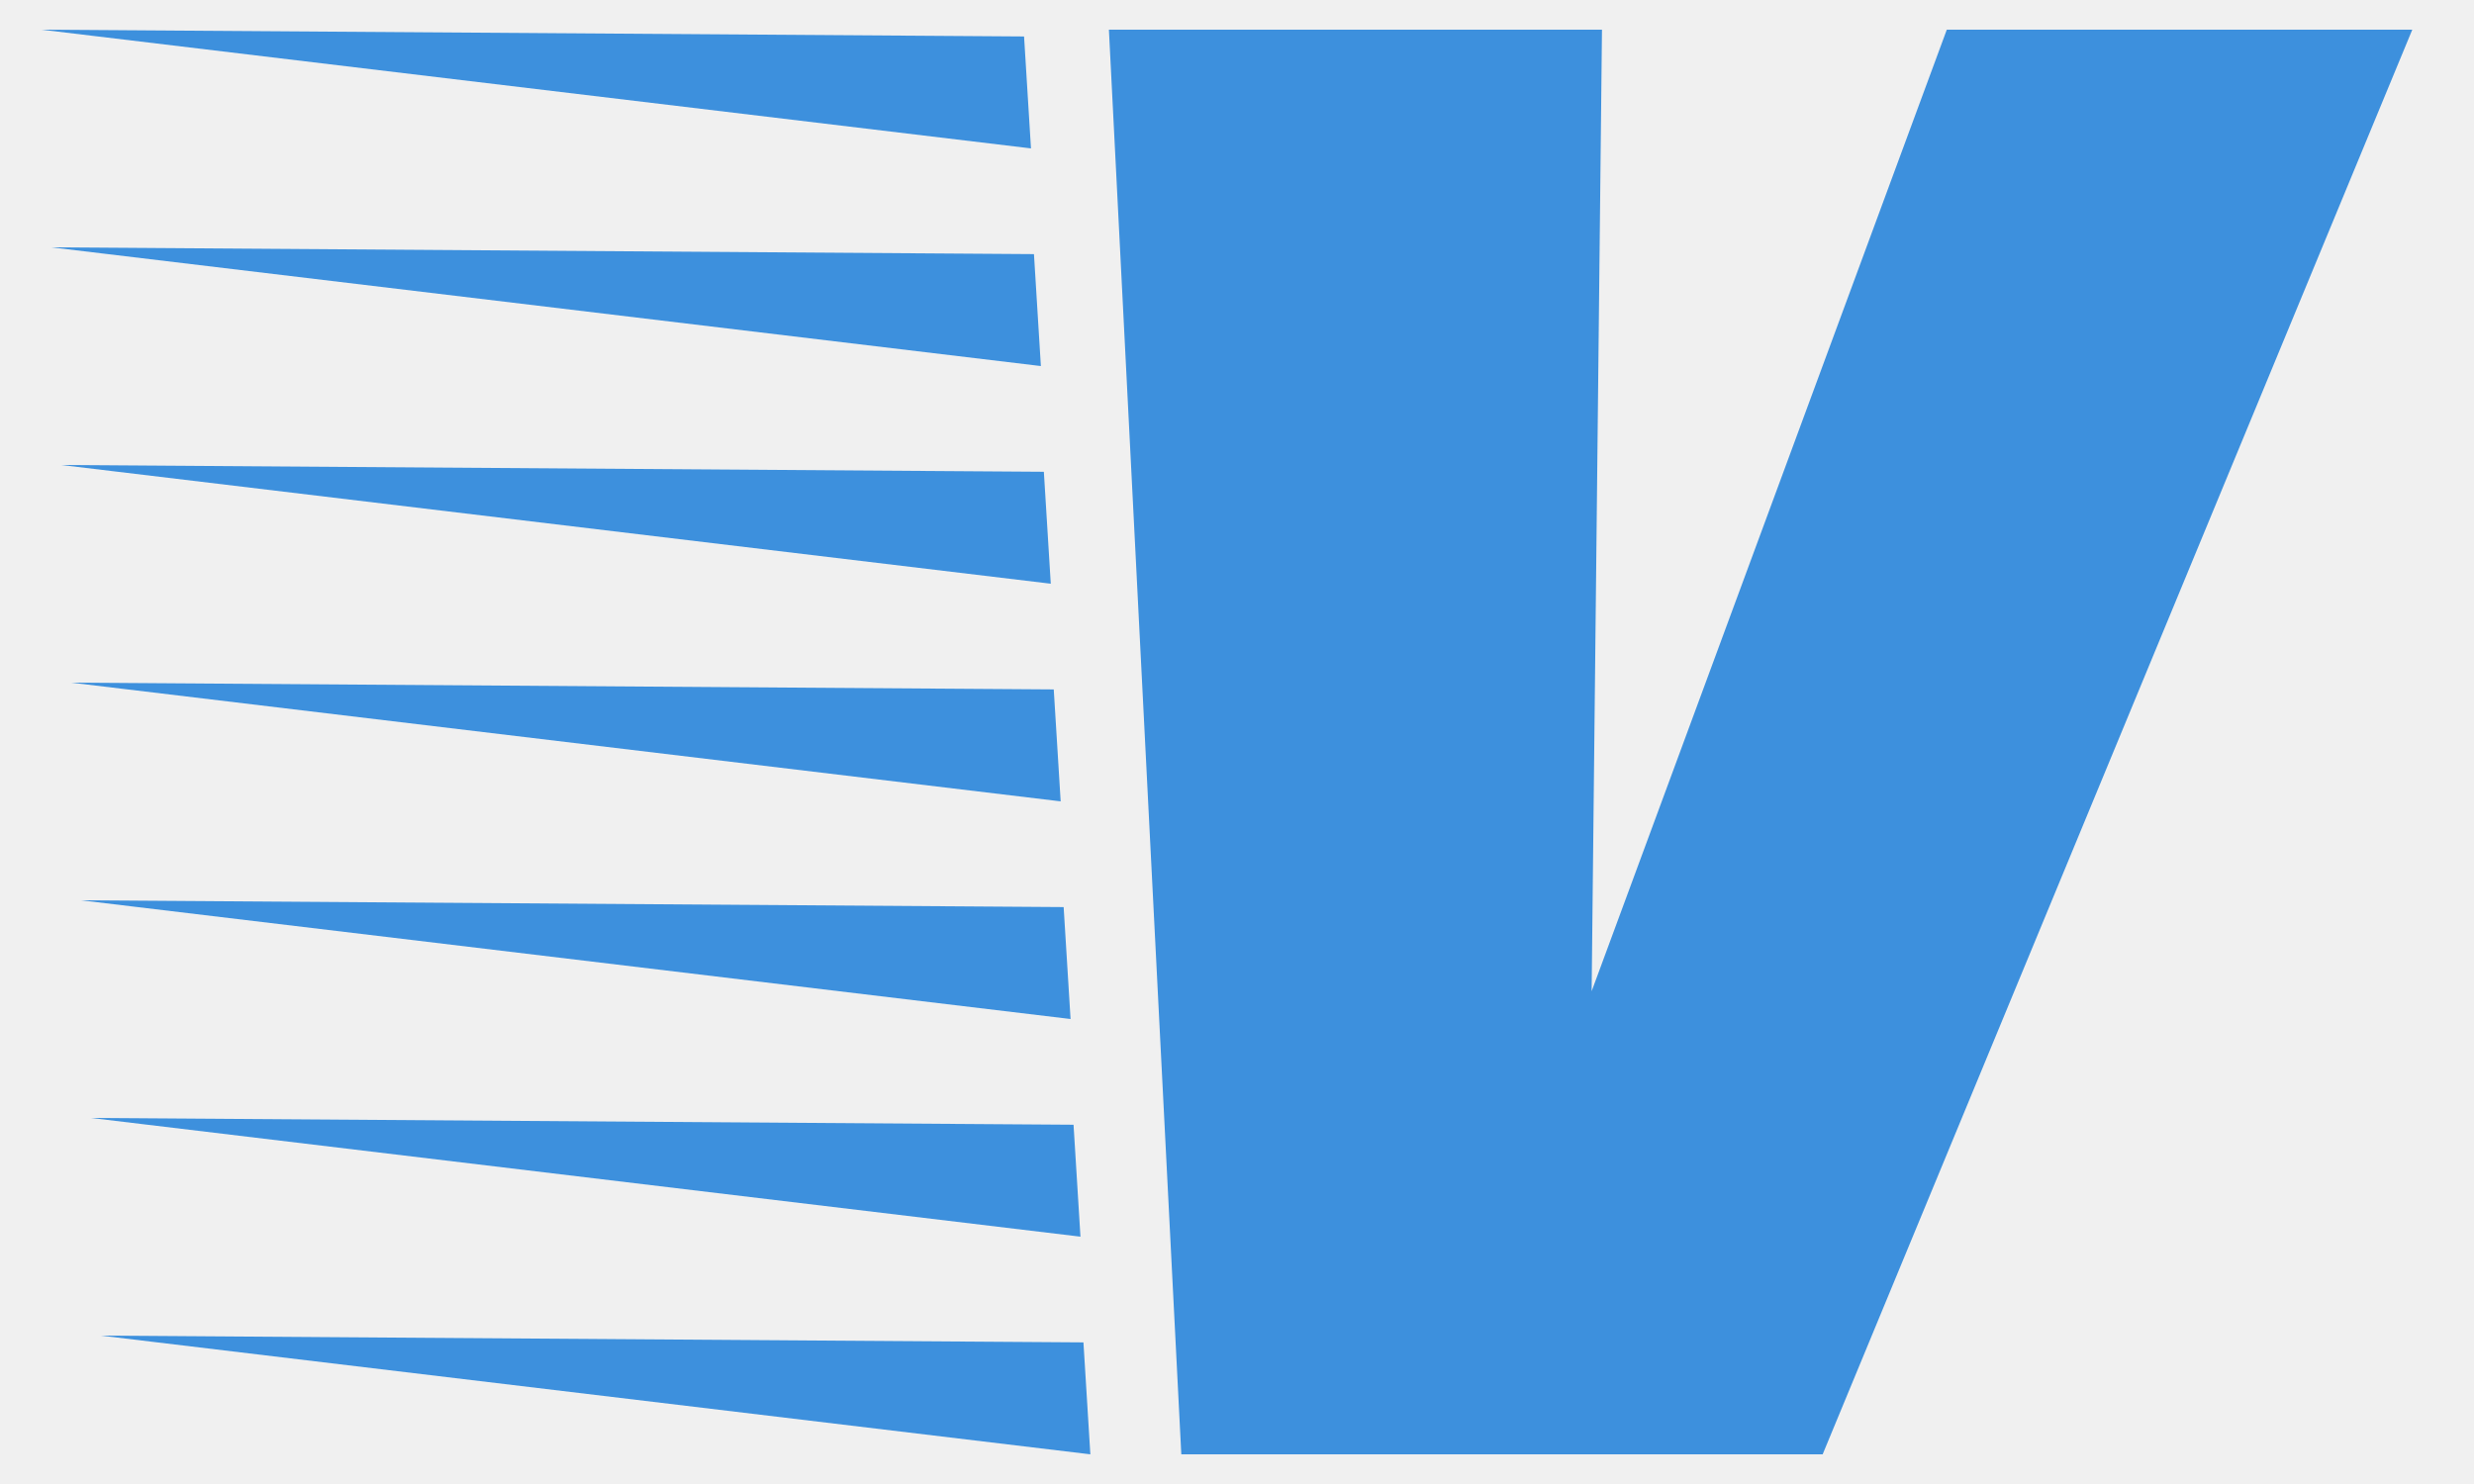
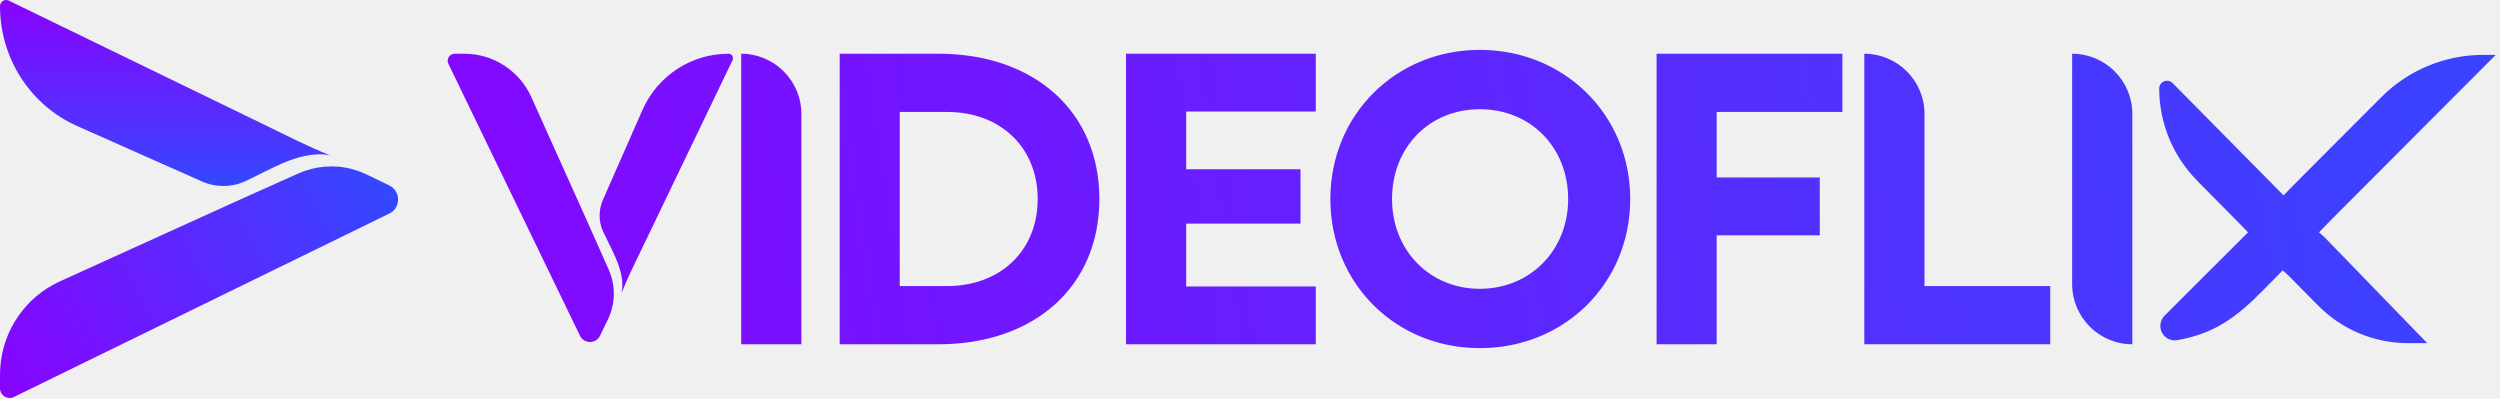
- <svg xmlns="http://www.w3.org/2000/svg" width="250" height="150" viewBox="0 0 250 150" version="1.1" id="svg1">
-   <defs id="defs1" />
-   <g id="layer2" transform="translate(-20.35059,-22)">
-     <path style="fill:#3d90dd;stroke:#0f5cc2;stroke-width:0;stroke-linecap:square;stroke-miterlimit:0;paint-order:fill markers stroke;fill-opacity:1" d="M 124.532,37 123.833,25.686 24.532,25 Z" id="path1" />
-     <path style="fill:#3d90dd;stroke:#0f5cc2;stroke-width:0;stroke-linecap:square;stroke-miterlimit:0;paint-order:fill markers stroke;fill-opacity:1" d="M 125.532,59 124.833,47.686 25.532,47 Z" id="path1-4" />
-     <path style="fill:#3d90dd;stroke:#0f5cc2;stroke-width:0;stroke-linecap:square;stroke-miterlimit:0;paint-order:fill markers stroke;fill-opacity:1" d="M 126.532,81 125.833,69.686 26.532,69 Z" id="path1-2" />
-     <path style="fill:#3d90dd;stroke:#0f5cc2;stroke-width:0;stroke-linecap:square;stroke-miterlimit:0;paint-order:fill markers stroke;fill-opacity:1" d="M 127.532,103 126.833,91.686 27.532,91 Z" id="path1-2-6" />
-     <path style="fill:#3d90dd;stroke:#0f5cc2;stroke-width:0;stroke-linecap:square;stroke-miterlimit:0;paint-order:fill markers stroke;fill-opacity:1" d="M 128.532,125 127.833,113.686 28.532,113 Z" id="path1-2-6-1" />
-     <path style="fill:#3d90dd;stroke:#0f5cc2;stroke-width:0;stroke-linecap:square;stroke-miterlimit:0;paint-order:fill markers stroke;fill-opacity:1" d="M 129.532,147 128.833,135.686 29.532,135 Z" id="path1-2-6-1-4" />
-     <path style="fill:#3d90dd;stroke:#0f5cc2;stroke-width:0;stroke-linecap:square;stroke-miterlimit:0;paint-order:fill markers stroke;fill-opacity:1" d="M 130.532,169 129.833,157.686 30.532,157 Z" id="path1-2-6-1-4-5" />
-     <path style="fill:#3d90dd;stroke:#0f5cc2;stroke-width:0;stroke-linecap:square;stroke-miterlimit:0;paint-order:fill markers stroke;fill-opacity:1" d="m 132.406,25 7.317,144 h 64.809 L 264.114,25 H 217.076 L 181.187,122.193 182.232,25 Z" id="path2" />
+ <svg xmlns="http://www.w3.org/2000/svg" width="201" height="32" viewBox="0 0 201 32" fill="none">
+   <g clip-path="url(#clip0_92_193)">
+     <path d="M0.71 0.05C1.09 0.23 1.47 0.42 1.84 0.6C3.6 1.45 5.35 2.31 7.11 3.16C9.55 4.34 11.98 5.53 14.42 6.71C16.7 7.82 18.98 8.93 21.26 10.03C23 10.88 24.74 11.77 26.54 12.49C25.26 12.23 23.91 12.62 22.73 13.12C21.71 13.56 20.73 14.1 19.72 14.57C18.62 15.08 17.35 15.08 16.24 14.59L6.22 10.14C2.44 8.47 0 4.68 0 0.5C0 0.13 0.38 -0.11 0.71 0.05Z" fill="url(#paint0_linear_92_193)" />
+     <path d="M31.3 17.17L4.3 30.36L1.11 31.92C0.6 32.17 0 31.79 0 31.22V30.13C0 27.08 1.67 24.3 4.3 22.88C4.48 22.78 4.66 22.7 4.84 22.61L19.4 16L24 13.94C24.34 13.79 24.69 13.67 25.05 13.58C25.75 13.4 26.47 13.34 27.19 13.4C27.98 13.47 28.75 13.68 29.48 14.03L31.3 14.91C32.24 15.37 32.24 16.72 31.3 17.17Z" fill="url(#paint1_linear_92_193)" />
+     <path d="M48.95 21.7L47.47 18.37L42.73 7.83C41.78 5.7 39.67 4.32 37.34 4.32H36.56C36.14 4.32 35.87 4.76 36.05 5.13L46.63 26.99C46.95 27.67 47.92 27.66 48.25 26.98L48.88 25.67C49.48 24.42 49.51 22.97 48.95 21.7ZM58.57 4.32C55.58 4.32 52.87 6.09 51.66 8.83L48.47 16.08C48.12 16.89 48.12 17.8 48.48 18.6C48.82 19.33 49.21 20.04 49.52 20.78C49.89 21.64 50.16 22.62 49.98 23.54C50.49 22.24 51.14 20.98 51.74 19.72C52.54 18.07 53.33 16.42 54.12 14.77C54.97 13 55.82 11.24 56.67 9.47C57.28 8.2 57.89 6.93 58.5 5.66C58.64 5.39 58.77 5.11 58.9 4.84C59.01 4.6 58.84 4.32 58.57 4.32ZM166.6 4.32V22.84C166.6 25.51 168.77 27.68 171.44 27.68V9.16C171.44 6.49 169.27 4.32 166.6 4.32ZM154.73 23V9.16C154.73 6.49 152.56 4.32 149.89 4.32V27.68H164.84V23H154.73ZM148.13 9V4.32H133.19V27.68H138.02V18.92H146.31V14.27H138.02V9H148.13ZM118.98 4.01C112.2 4.01 106.96 9.25 106.96 16C106.96 22.75 112.17 27.99 118.98 27.99C125.79 27.99 131.07 22.78 131.07 16C131.07 9.22 125.76 4.01 118.98 4.01ZM118.98 23.22C114.96 23.22 111.92 20.14 111.92 16C111.92 11.86 114.9 8.78 118.98 8.78C123.06 8.78 126.08 11.85 126.08 16C126.08 20.15 123 23.22 118.98 23.22ZM105.79 8.97V4.32H90.53V27.68H105.79V23.03H95.37V17.98H104.56V13.61H95.37V8.97H105.79ZM75.45 4.32H67.51V27.68H75.45C83.2 27.68 88.39 23 88.39 16C88.39 9 83.2 4.32 75.45 4.32ZM76.14 23H72.34V9H76.14C80.44 9 83.43 11.85 83.43 16C83.43 20.15 80.44 23 76.14 23ZM59.59 4.32V27.68H64.43V9.16C64.43 6.49 62.26 4.32 59.59 4.32ZM186.86 19.04L195.15 27.59H193.62C190.9 27.59 188.29 26.5 186.38 24.57L183.97 22.13L183.53 21.74L181.9 23.39C179.86 25.45 178.1 26.82 175.04 27.35C174.33 27.47 173.69 26.92 173.69 26.2C173.69 25.9 173.81 25.6 174.03 25.38L180.66 18.76L180.75 18.69L180.14 18.06L176.64 14.52H176.65C174.7 12.55 173.6 9.89 173.6 7.12C173.6 6.56 174.28 6.28 174.68 6.68L183.6 15.71L184.2 15.09L185.23 14.05L191.46 7.81C193.63 5.63 196.59 4.41 199.67 4.41H200.66L187.6 17.5L187.38 17.72L186.45 18.68L186.86 19.04Z" fill="url(#paint2_linear_92_193)" />
  </g>
+   <defs>
+     <linearGradient id="paint0_linear_92_193" x1="13.27" y1="14.96" x2="13.27" y2="-1.3504e-05" gradientUnits="userSpaceOnUse">
+       <stop stop-color="#3547FF" />
+       <stop offset="1" stop-color="#8903FF" />
+     </linearGradient>
+     <linearGradient id="paint1_linear_92_193" x1="-0.94" y1="30" x2="30.06" y2="13.5" gradientUnits="userSpaceOnUse">
+       <stop stop-color="#8903FF" />
+       <stop offset="1" stop-color="#3547FF" />
+     </linearGradient>
+     <linearGradient id="paint2_linear_92_193" x1="25.28" y1="29.75" x2="208.74" y2="1.8" gradientUnits="userSpaceOnUse">
+       <stop stop-color="#8903FF" />
+       <stop offset="1" stop-color="#3547FF" />
+     </linearGradient>
+     <clipPath id="clip0_92_193">
+       <rect width="200.66" height="32" fill="white" />
+     </clipPath>
+   </defs>
</svg>
